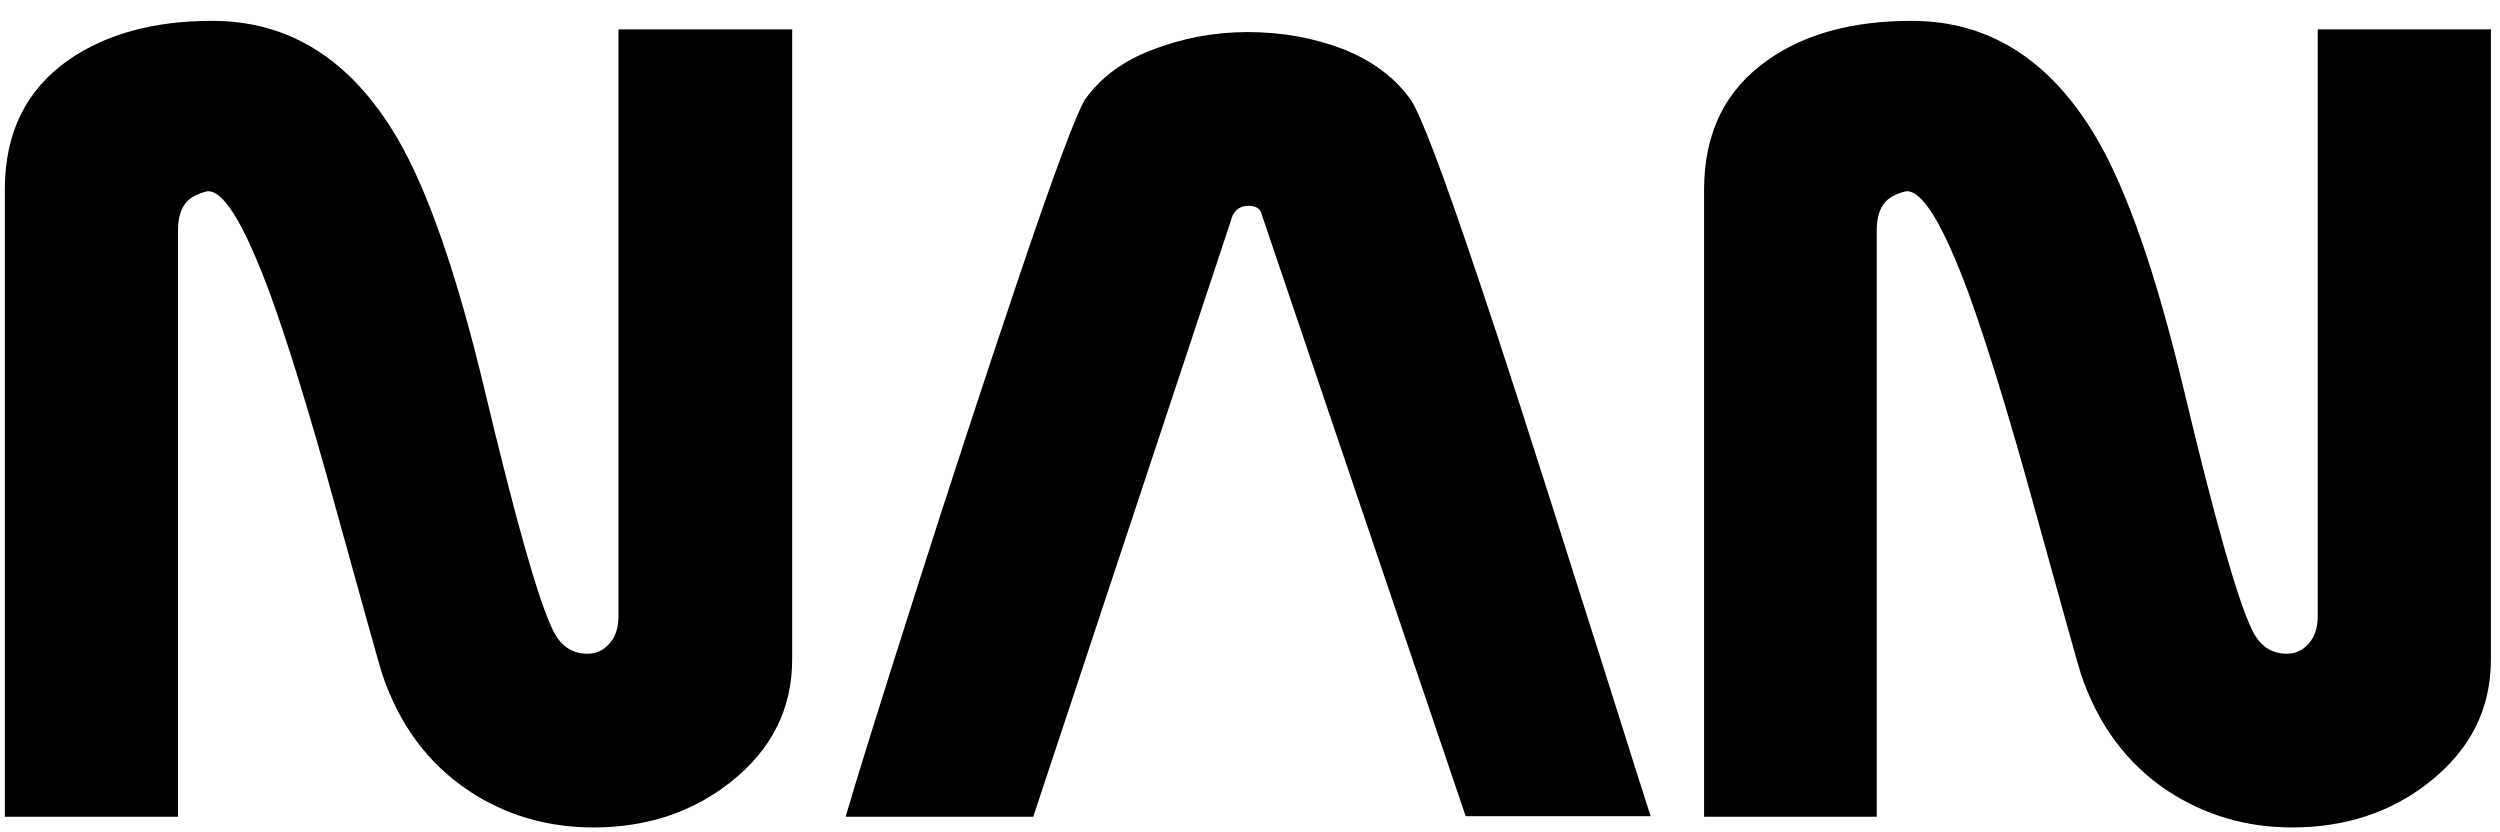
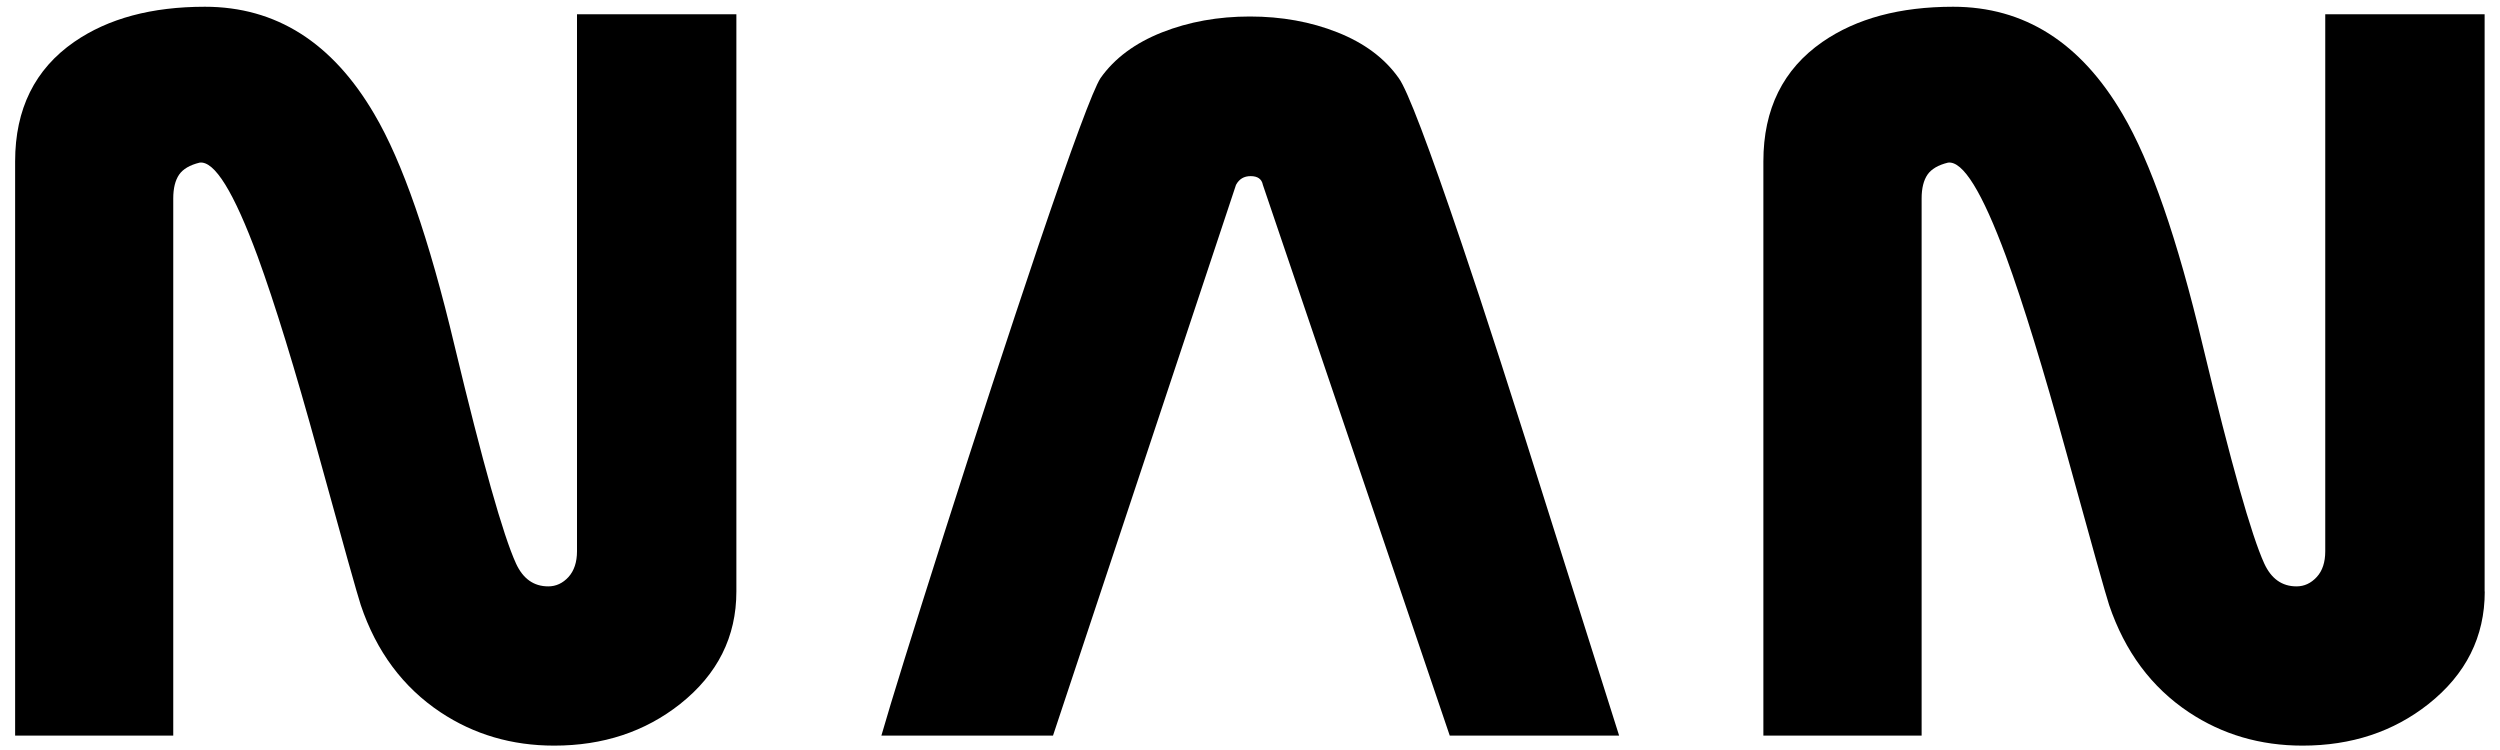
- <svg xmlns="http://www.w3.org/2000/svg" version="1.1" x="0px" y="0px" viewBox="0 0 467.7 155.6" style="enable-background:new 0 0 467.7 155.6;" xml:space="preserve">
-   <g id="Warstwa_1">
-     <g>
-       <path d="M148.2,123.3c0,9.3-3.8,16.9-11.5,23c-7.2,5.7-15.8,8.5-25.7,8.5c-8.6,0-16.4-2.3-23.2-6.8c-7.7-5.1-13.1-12.4-16.3-21.9    c-0.6-1.9-3.5-12.3-8.7-31.1C58.1,77.9,54,64.5,50.5,54.9c-4.9-13.2-8.8-19.5-11.8-19.1c-2,0.5-3.4,1.3-4.2,2.5    c-0.8,1.2-1.2,2.8-1.2,4.8v109.7H0.9V35.5c0-10.7,4-18.8,12.1-24.4C20,6.3,28.9,3.9,39.7,3.9c14.5,0,26,7.3,34.6,21.9    c5.7,9.7,11.2,25.5,16.4,47.3c5.7,23.9,9.9,38.8,12.6,44.5c1.4,3.1,3.6,4.7,6.6,4.7c1.6,0,3-0.6,4.1-1.9c1.2-1.3,1.7-3,1.7-5.3    V5.5h32.5V123.3z" />
-       <path d="M308.8,152.7h-34.6L236.1,40.3c-0.2-1.2-1.1-1.8-2.5-1.8c-1.4,0-2.4,0.6-3,1.8l-37.3,112.5h-35.1    c2-6.9,6.3-20.7,12.9-41.4c6.6-20.7,13-40.2,19.2-58.6c6.9-20.5,11.2-31.9,12.7-34.2c2.9-4.1,7.1-7.2,12.6-9.3S227,6,233.4,6    c6.5,0,12.4,1.1,17.9,3.2c5.5,2.2,9.6,5.3,12.5,9.3c1.8,2.4,6.1,13.7,12.9,34c4.2,12.4,10.5,32,18.9,58.6    C300.8,127.3,305.1,141.2,308.8,152.7z" />
-       <path d="M466,123.3c0,9.3-3.8,16.9-11.5,23c-7.2,5.7-15.8,8.5-25.7,8.5c-8.6,0-16.3-2.3-23.2-6.8c-7.7-5.1-13.1-12.4-16.3-21.9    c-0.6-1.9-3.5-12.3-8.7-31.1c-4.7-17.1-8.8-30.4-12.3-40.1c-4.9-13.2-8.8-19.5-11.8-19.1c-2,0.5-3.4,1.3-4.2,2.5    c-0.8,1.2-1.2,2.8-1.2,4.8v109.7h-32.3V35.5c0-10.7,4-18.8,12.1-24.4c6.9-4.8,15.8-7.2,26.7-7.2c14.5,0,26,7.3,34.6,21.9    c5.7,9.7,11.2,25.5,16.4,47.3c5.7,23.9,9.9,38.8,12.6,44.5c1.4,3.1,3.6,4.7,6.6,4.7c1.6,0,3-0.6,4.1-1.9c1.2-1.3,1.7-3,1.7-5.3    V5.5H466V123.3z" />
-     </g>
-     <rect x="800" y="-153.3" style="fill:none;" width="11" height="2" />
+ <svg xmlns="http://www.w3.org/2000/svg" version="1.1" id="Warstwa_1" x="0px" y="0px" viewBox="0 0 200 60" style="enable-background:new 0 0 200 60;" xml:space="preserve">
+   <g>
+     <path d="M58.91,47.32c0,3.62-1.5,6.62-4.5,9c-2.81,2.22-6.17,3.33-10.08,3.33c-3.38,0-6.41-0.89-9.09-2.67   c-3-2-5.13-4.86-6.38-8.58c-0.25-0.75-1.39-4.81-3.42-12.19c-1.84-6.69-3.45-11.92-4.83-15.7c-1.91-5.16-3.45-7.66-4.64-7.5   c-0.78,0.19-1.33,0.51-1.64,0.96c-0.31,0.45-0.47,1.09-0.47,1.9v42.98H1.21V12.91c0-4.19,1.58-7.38,4.73-9.56   c2.72-1.88,6.2-2.81,10.45-2.81c5.69,0,10.2,2.86,13.55,8.58c2.25,3.81,4.39,9.98,6.42,18.52c2.25,9.38,3.89,15.19,4.92,17.44   c0.56,1.22,1.42,1.83,2.58,1.83c0.62,0,1.16-0.25,1.62-0.75c0.45-0.5,0.68-1.19,0.68-2.06V1.14h12.75V47.32z" />
+     <path d="M129.53,58.85h-13.55l-14.95-44.06c-0.09-0.47-0.42-0.7-0.98-0.7c-0.53,0-0.92,0.23-1.17,0.7L84.24,58.85H70.51   c0.78-2.72,2.46-8.12,5.04-16.22s5.09-15.75,7.52-22.97c2.72-8.03,4.38-12.5,4.97-13.41c1.12-1.59,2.77-2.81,4.92-3.66   s4.5-1.27,7.03-1.27c2.53,0,4.87,0.42,7.01,1.27s3.77,2.06,4.9,3.66c0.69,0.94,2.38,5.38,5.06,13.31   c1.66,4.88,4.13,12.53,7.41,22.97C126.37,48.88,128.09,54.32,129.53,58.85z" />
+     <path d="M198.78,47.32c0,3.62-1.5,6.62-4.5,9c-2.81,2.22-6.17,3.33-10.08,3.33c-3.38,0-6.41-0.89-9.09-2.67   c-3-2-5.12-4.86-6.38-8.58c-0.25-0.75-1.39-4.81-3.42-12.19c-1.84-6.69-3.45-11.92-4.83-15.7c-1.91-5.16-3.45-7.66-4.64-7.5   c-0.78,0.19-1.33,0.51-1.64,0.96c-0.31,0.45-0.47,1.09-0.47,1.9v42.98h-12.66V12.91c0-4.19,1.58-7.38,4.73-9.56   c2.72-1.88,6.2-2.81,10.45-2.81c5.69,0,10.2,2.86,13.55,8.58c2.25,3.81,4.39,9.98,6.42,18.52c2.25,9.38,3.89,15.19,4.92,17.44   c0.56,1.22,1.42,1.83,2.58,1.83c0.62,0,1.16-0.25,1.62-0.75s0.68-1.19,0.68-2.06V1.14h12.75V47.32z" />
  </g>
</svg>
